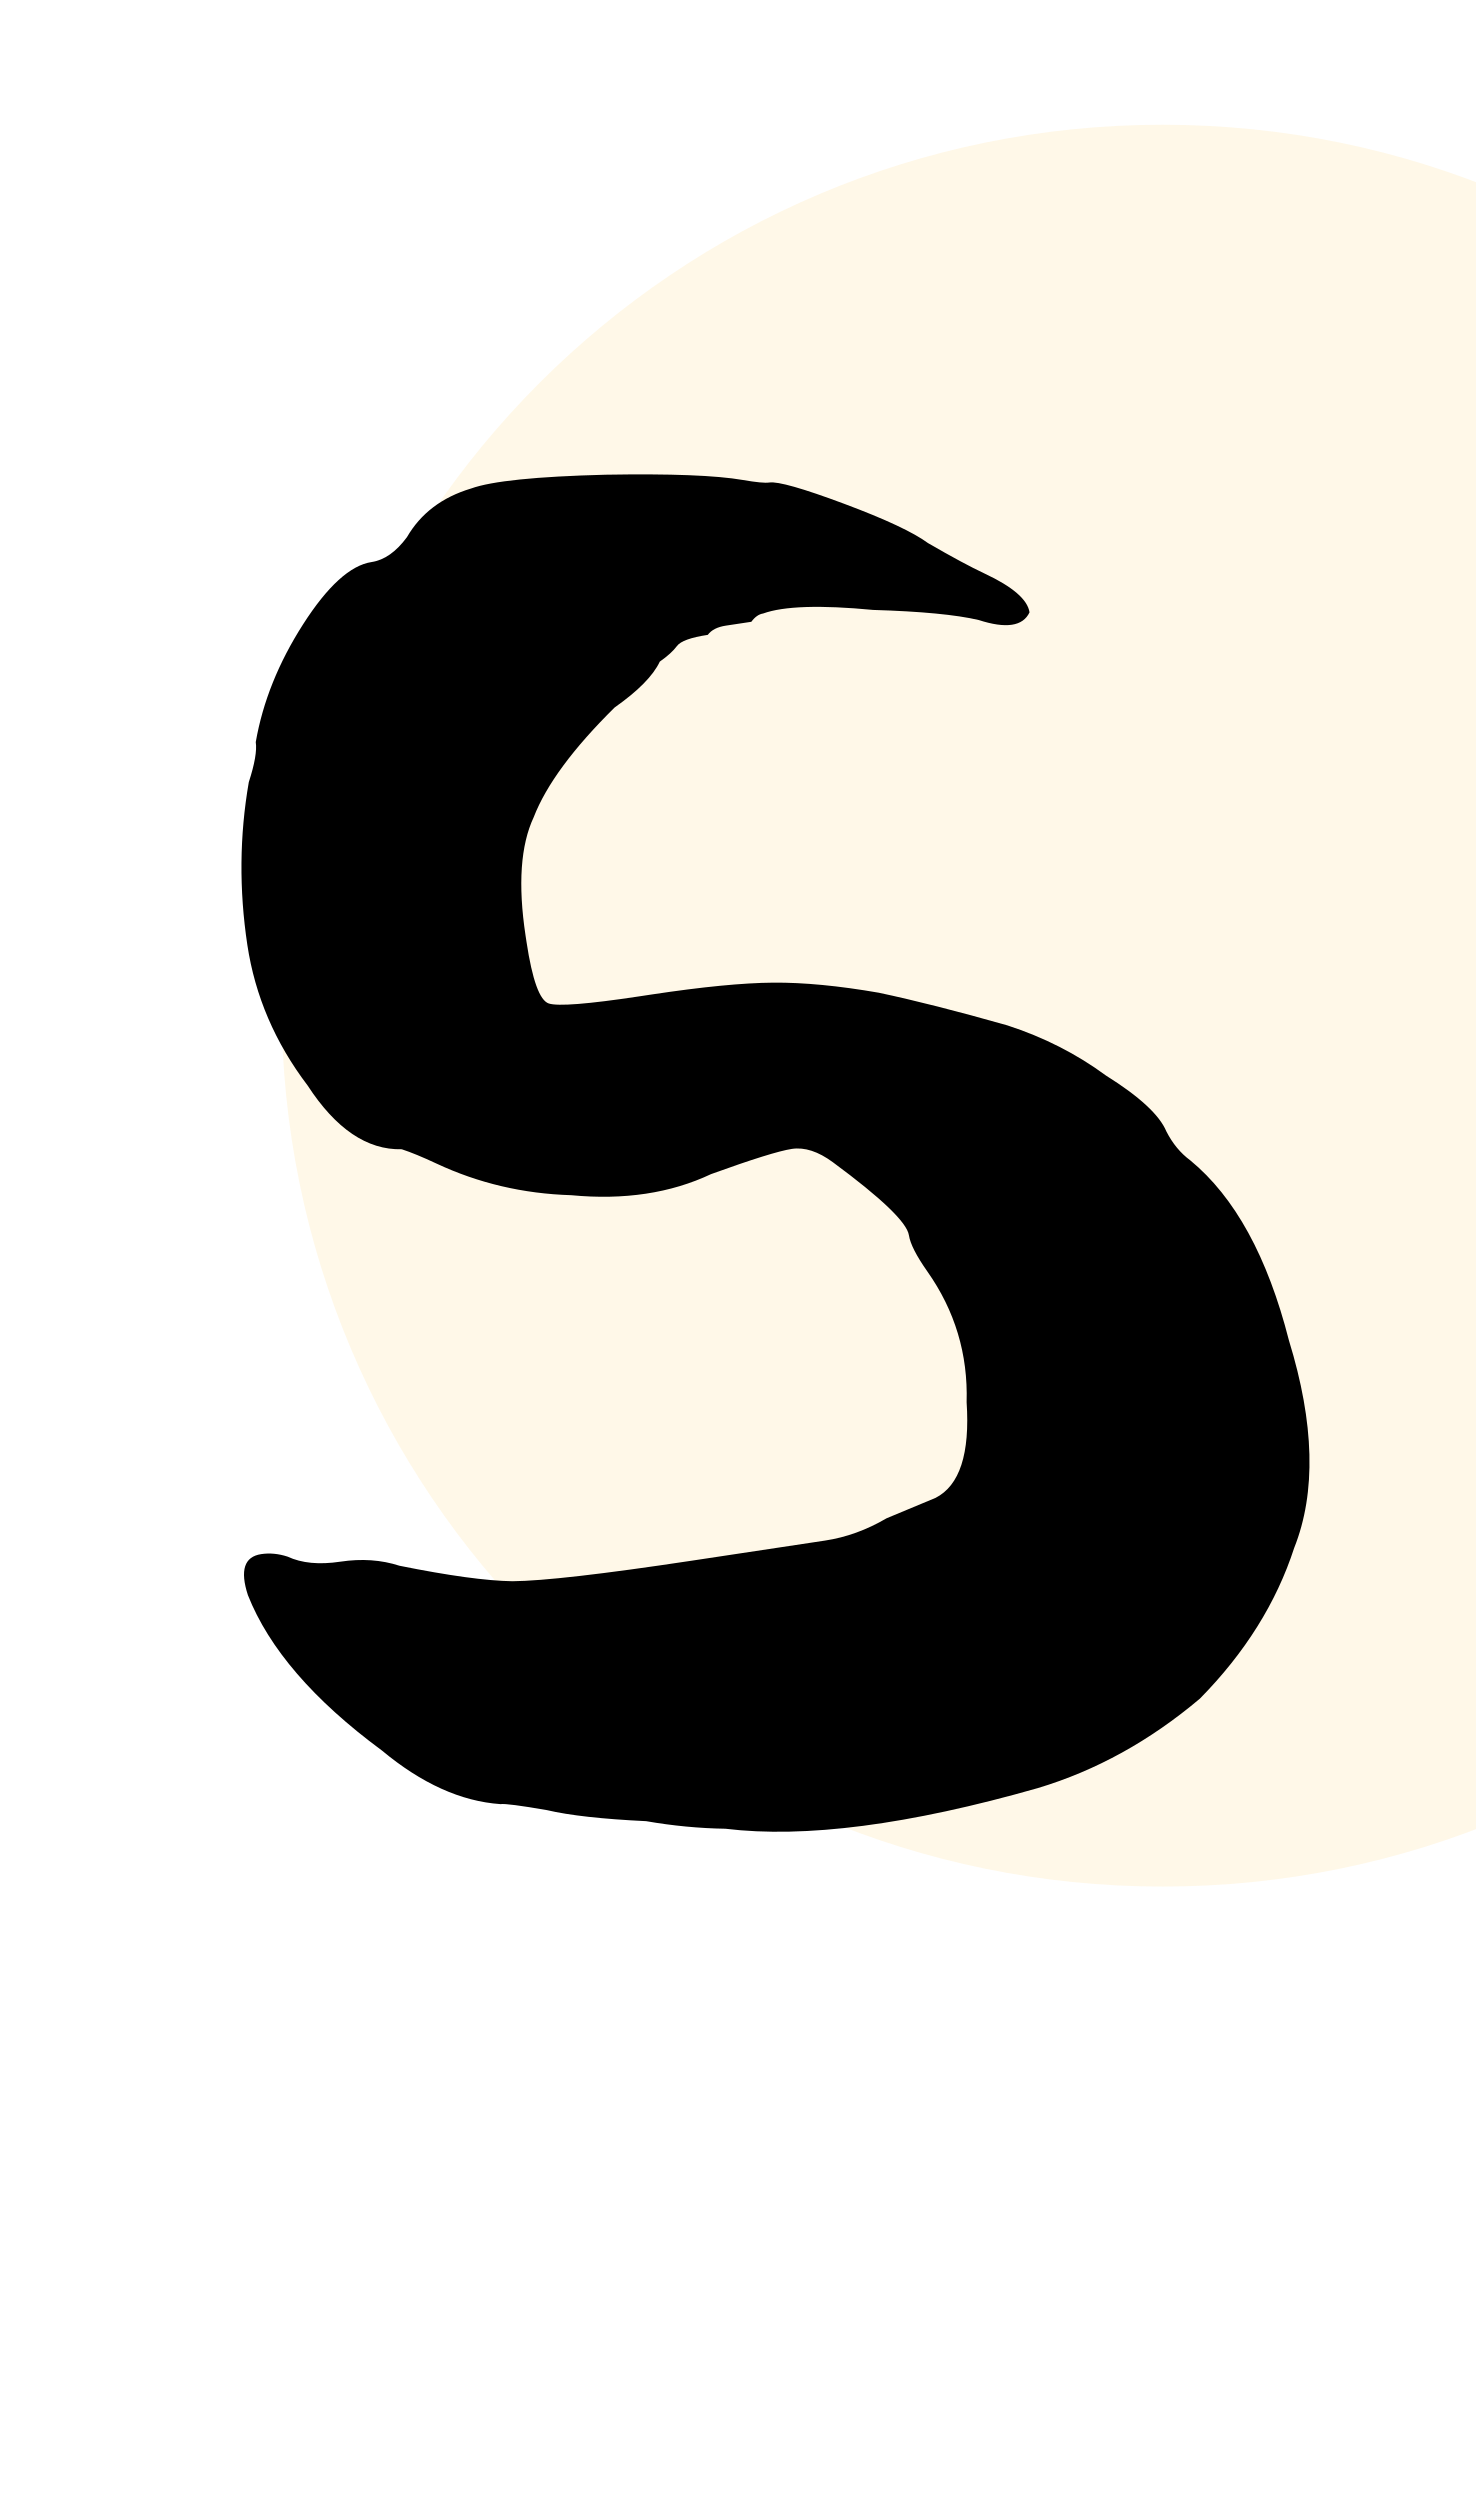
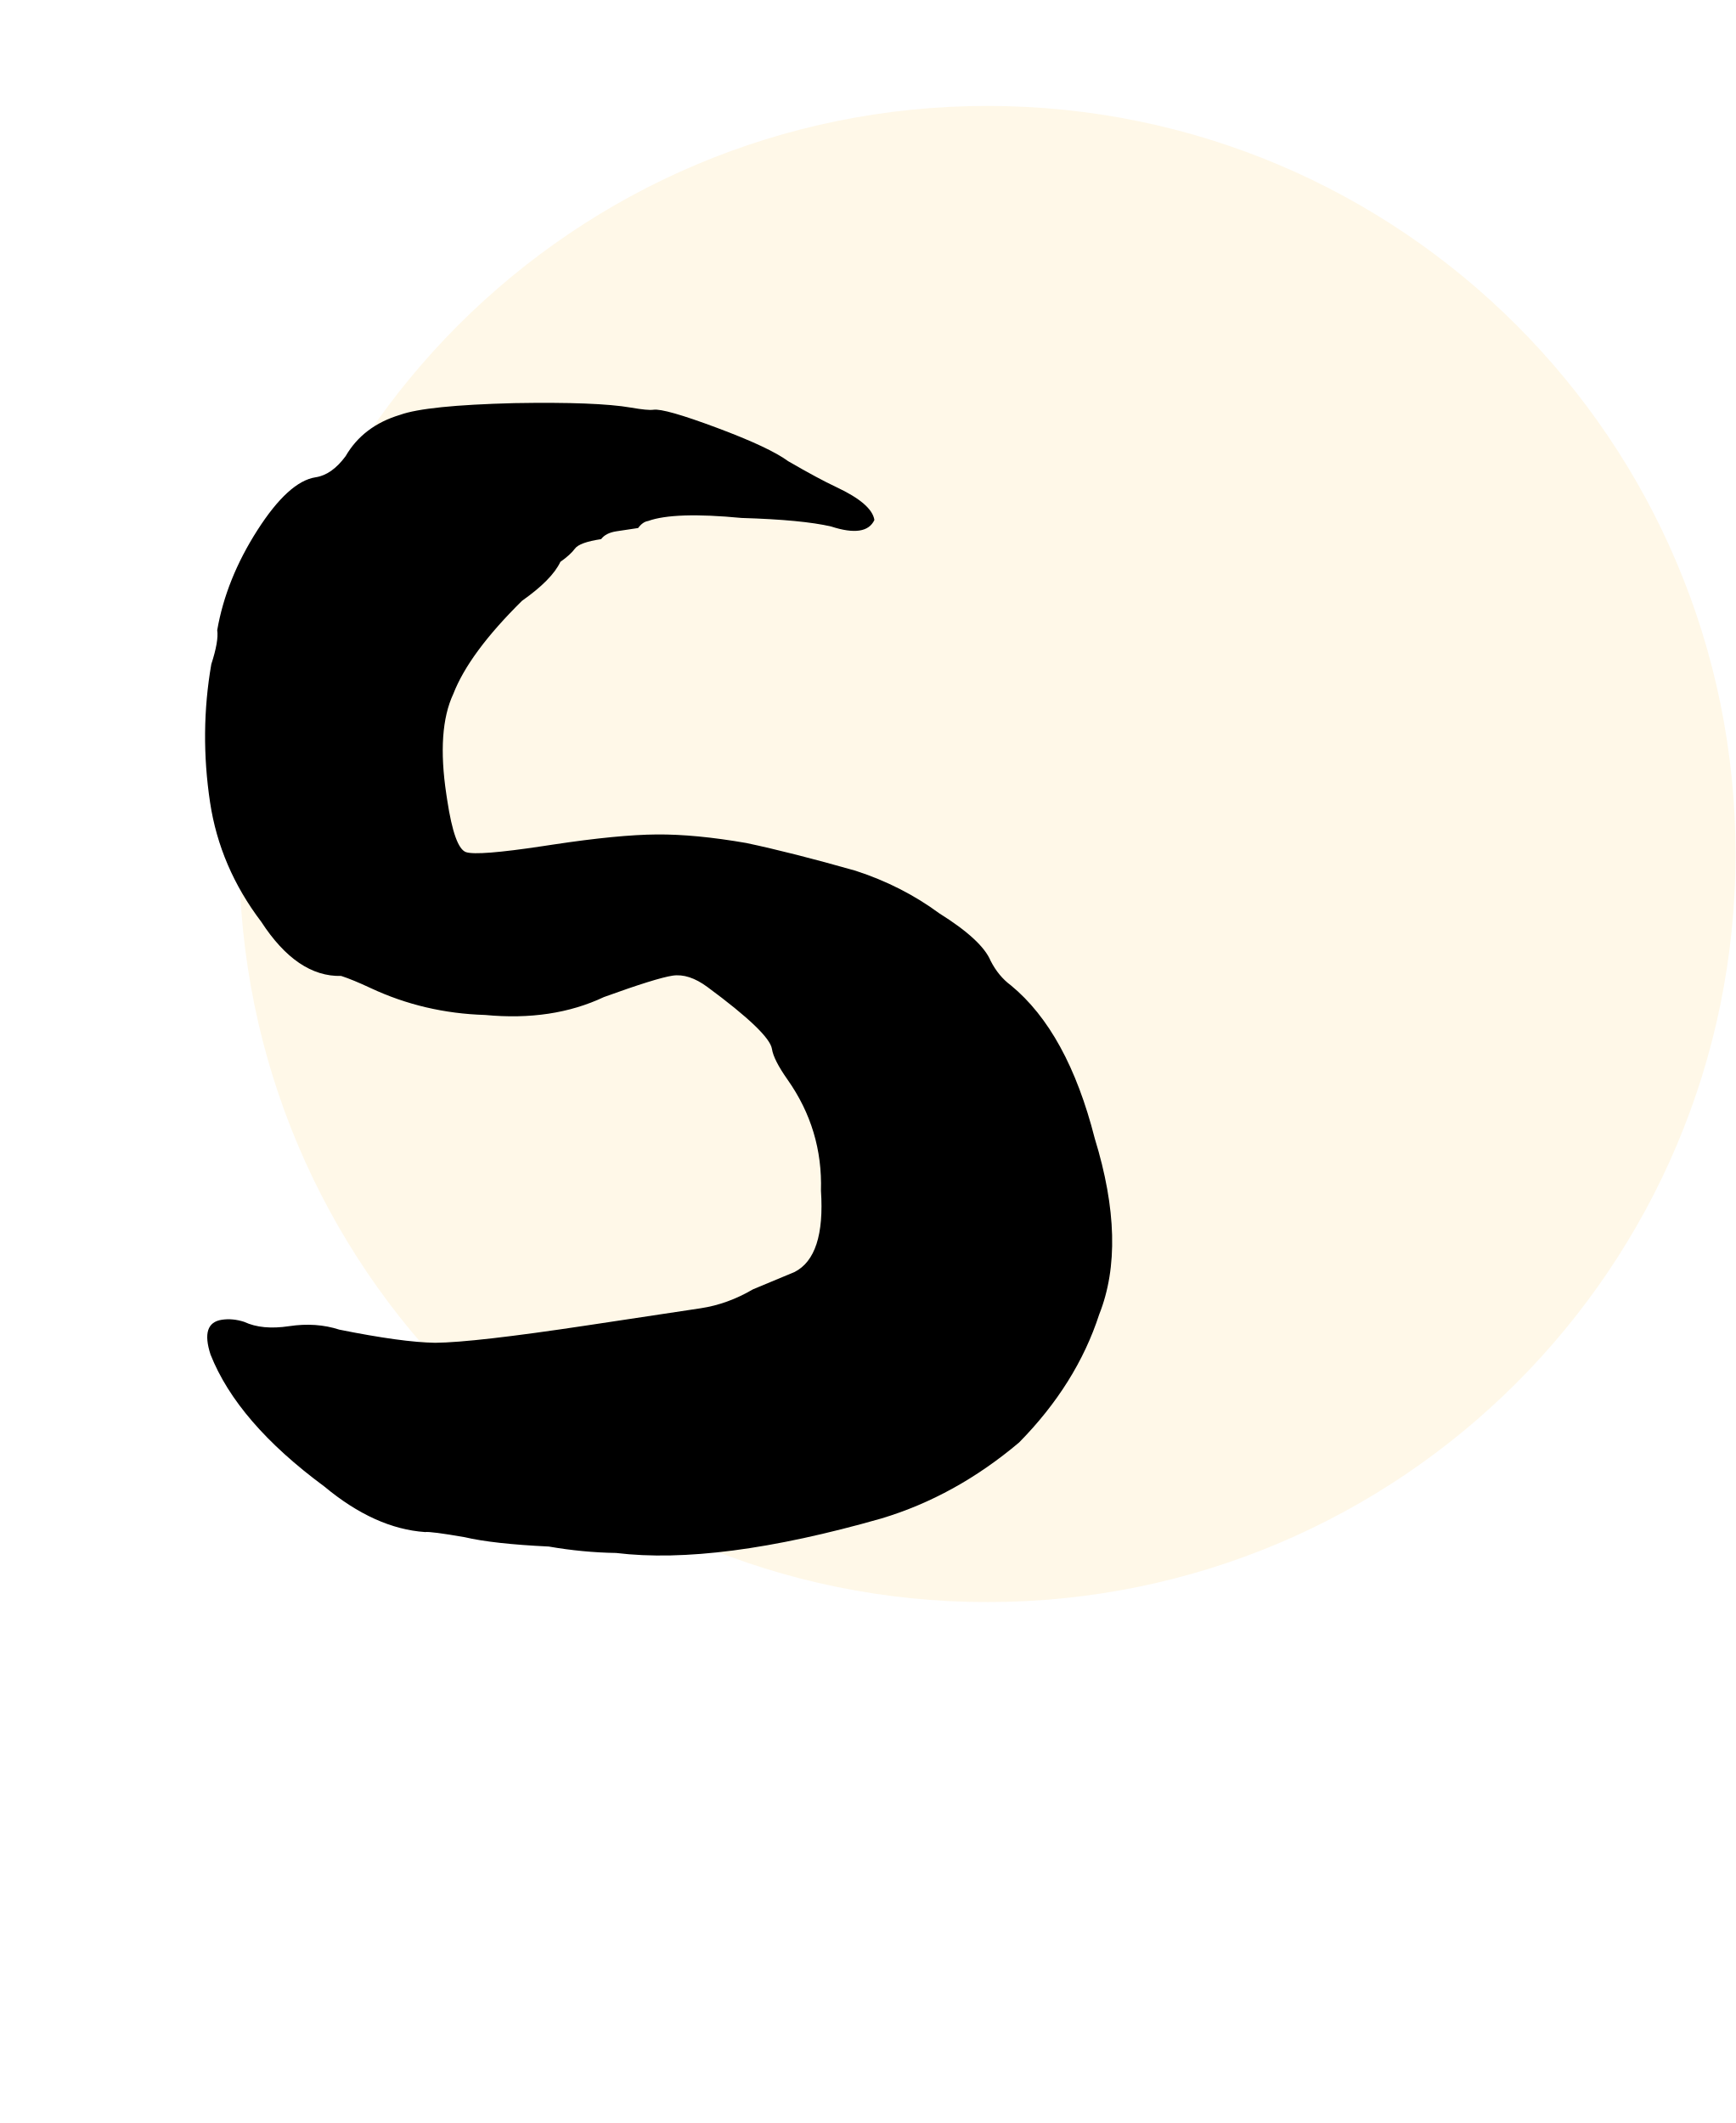
- <svg xmlns="http://www.w3.org/2000/svg" viewBox="0 0 22.95 38.88" width="22.95" height="38.88">
+ <svg xmlns="http://www.w3.org/2000/svg" viewBox="0 0 31.78 38.88" width="31.78" height="38.88">
  <circle cx="18.08" cy="15.64" r="13.7" fill="#FFD36E" fill-opacity="0.16" />
  <path transform="translate(11.48 19.44) rotate(-8.58) translate(-8.84 -18.33)" d="M10.7 6.5Q11 6.6 11.1 6.6Q11.3 6.6 12.2 7.1Q13.1 7.6 13.4 7.9Q13.9 8.3 14.2 8.5Q14.8 8.9 14.8 9.2Q14.6 9.5 14 9.2Q13.5 9 12.4 8.8Q11.2 8.5 10.7 8.6Q10.6 8.6 10.5 8.7Q10.3 8.7 10.1 8.7Q9.9 8.7 9.8 8.8Q9.4 8.8 9.3 8.9Q9.2 9 9 9.1Q8.8 9.4 8.2 9.7Q7.1 10.5 6.7 11.2Q6.3 11.8 6.3 13Q6.3 13 6.3 13.1Q6.3 14 6.5 14.1Q6.7 14.2 7.9 14.2Q8 14.2 8.1 14.2Q9.3 14.2 10 14.3Q10.7 14.4 11.6 14.7Q12.4 15 13.5 15.5Q14.3 15.9 14.9 16.5Q15.6 17.1 15.7 17.5Q15.8 17.8 16 18Q16.9 19 17.1 21Q17.4 23 16.7 24.2Q16.1 25.4 14.9 26.3Q13.6 27.1 12.2 27.3Q9.1 27.7 7.3 27.2Q6.7 27.1 6.1 26.9Q5.1 26.7 4.6 26.5Q4 26.3 3.9 26.3Q3 26.1 2.2 25.2Q0.8 23.8 0.5 22.5Q0.4 21.9 0.8 21.9Q1 21.9 1.2 22Q1.5 22.2 2 22.2Q2.5 22.2 2.9 22.4Q4 22.8 4.6 22.9Q5.3 23 7.4 23Q9.1 23 9.5 23Q10 23 10.5 22.8Q11.3 22.6 11.3 22.6Q11.9 22.4 12 21.2Q12.2 20.1 11.7 19.1Q11.5 18.7 11.5 18.5Q11.5 18.2 10.5 17.2Q10.2 16.9 9.9 16.9Q9.6 16.9 8.6 17.1Q7.6 17.4 6.4 17.1Q5.3 16.9 4.4 16.3Q4.1 16.1 3.9 16Q3.1 15.9 2.6 14.8Q2 13.7 2 12.5Q2 11.2 2.4 10Q2.6 9.6 2.6 9.4Q2.9 8.5 3.6 7.7Q4.3 6.9 4.8 6.9Q5.1 6.9 5.4 6.6Q5.8 6.1 6.5 6Q7 5.9 8.6 6.1Q10.1 6.3 10.7 6.5Z" />
</svg>
